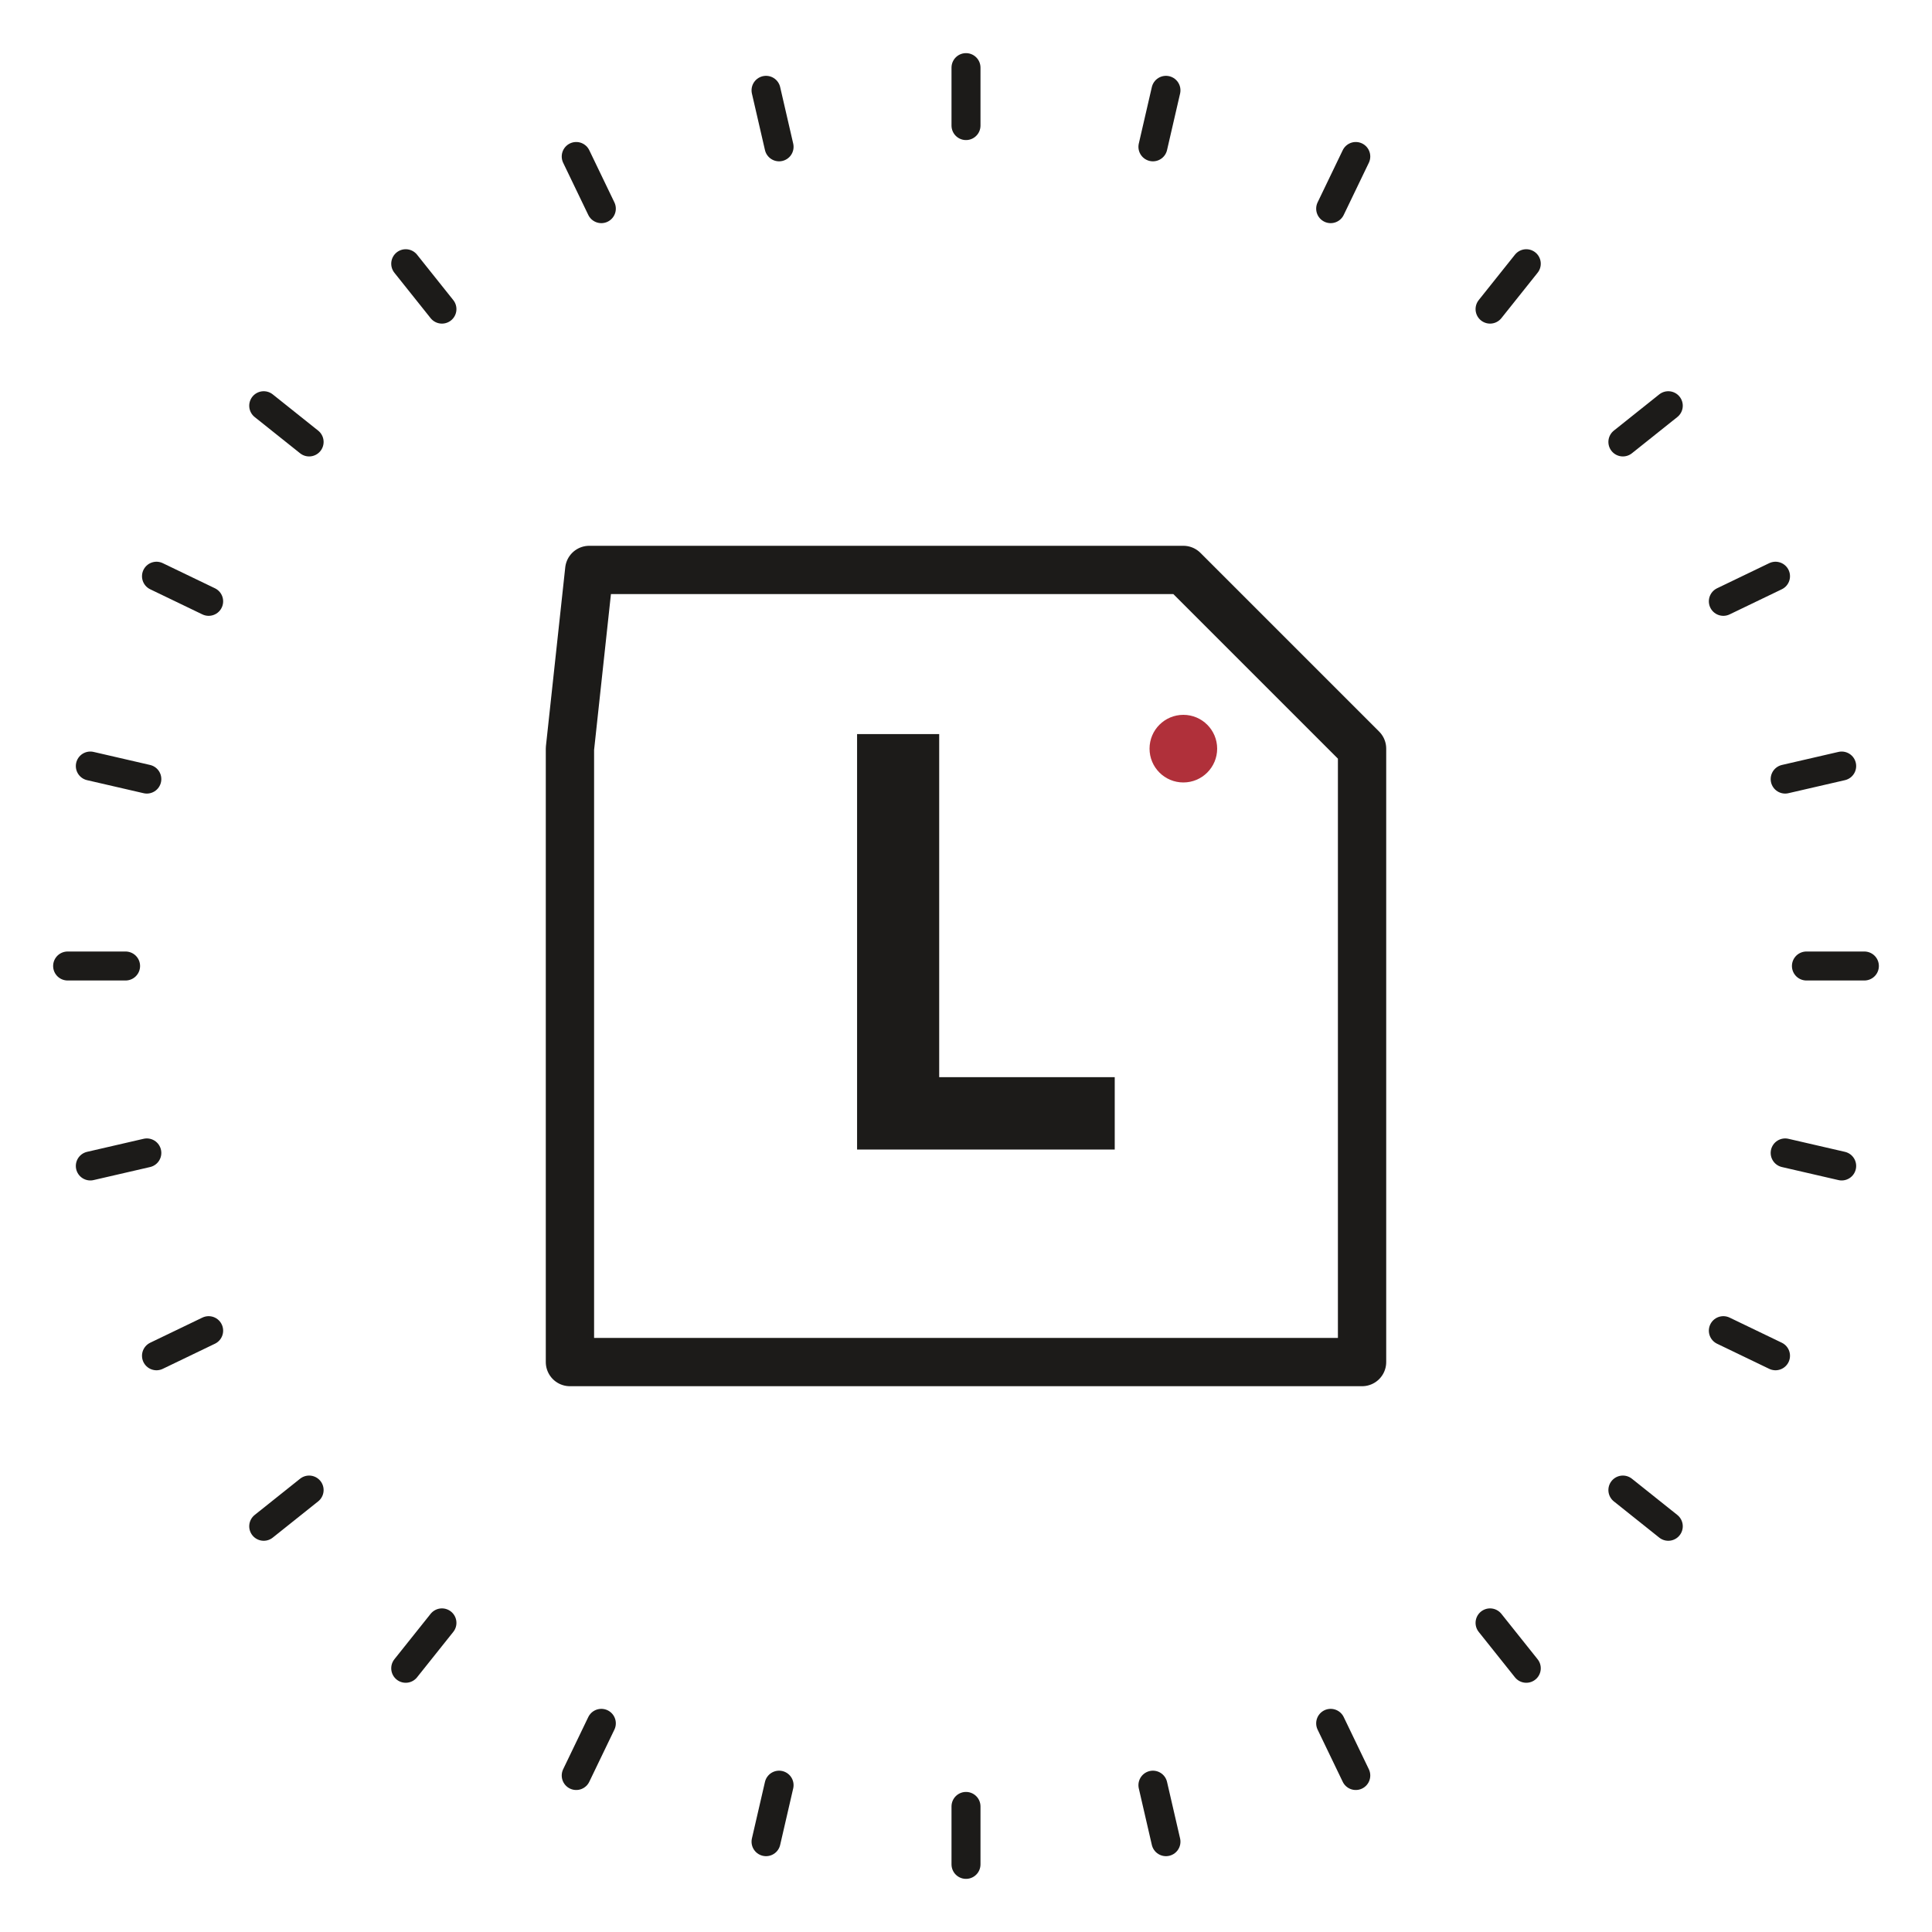
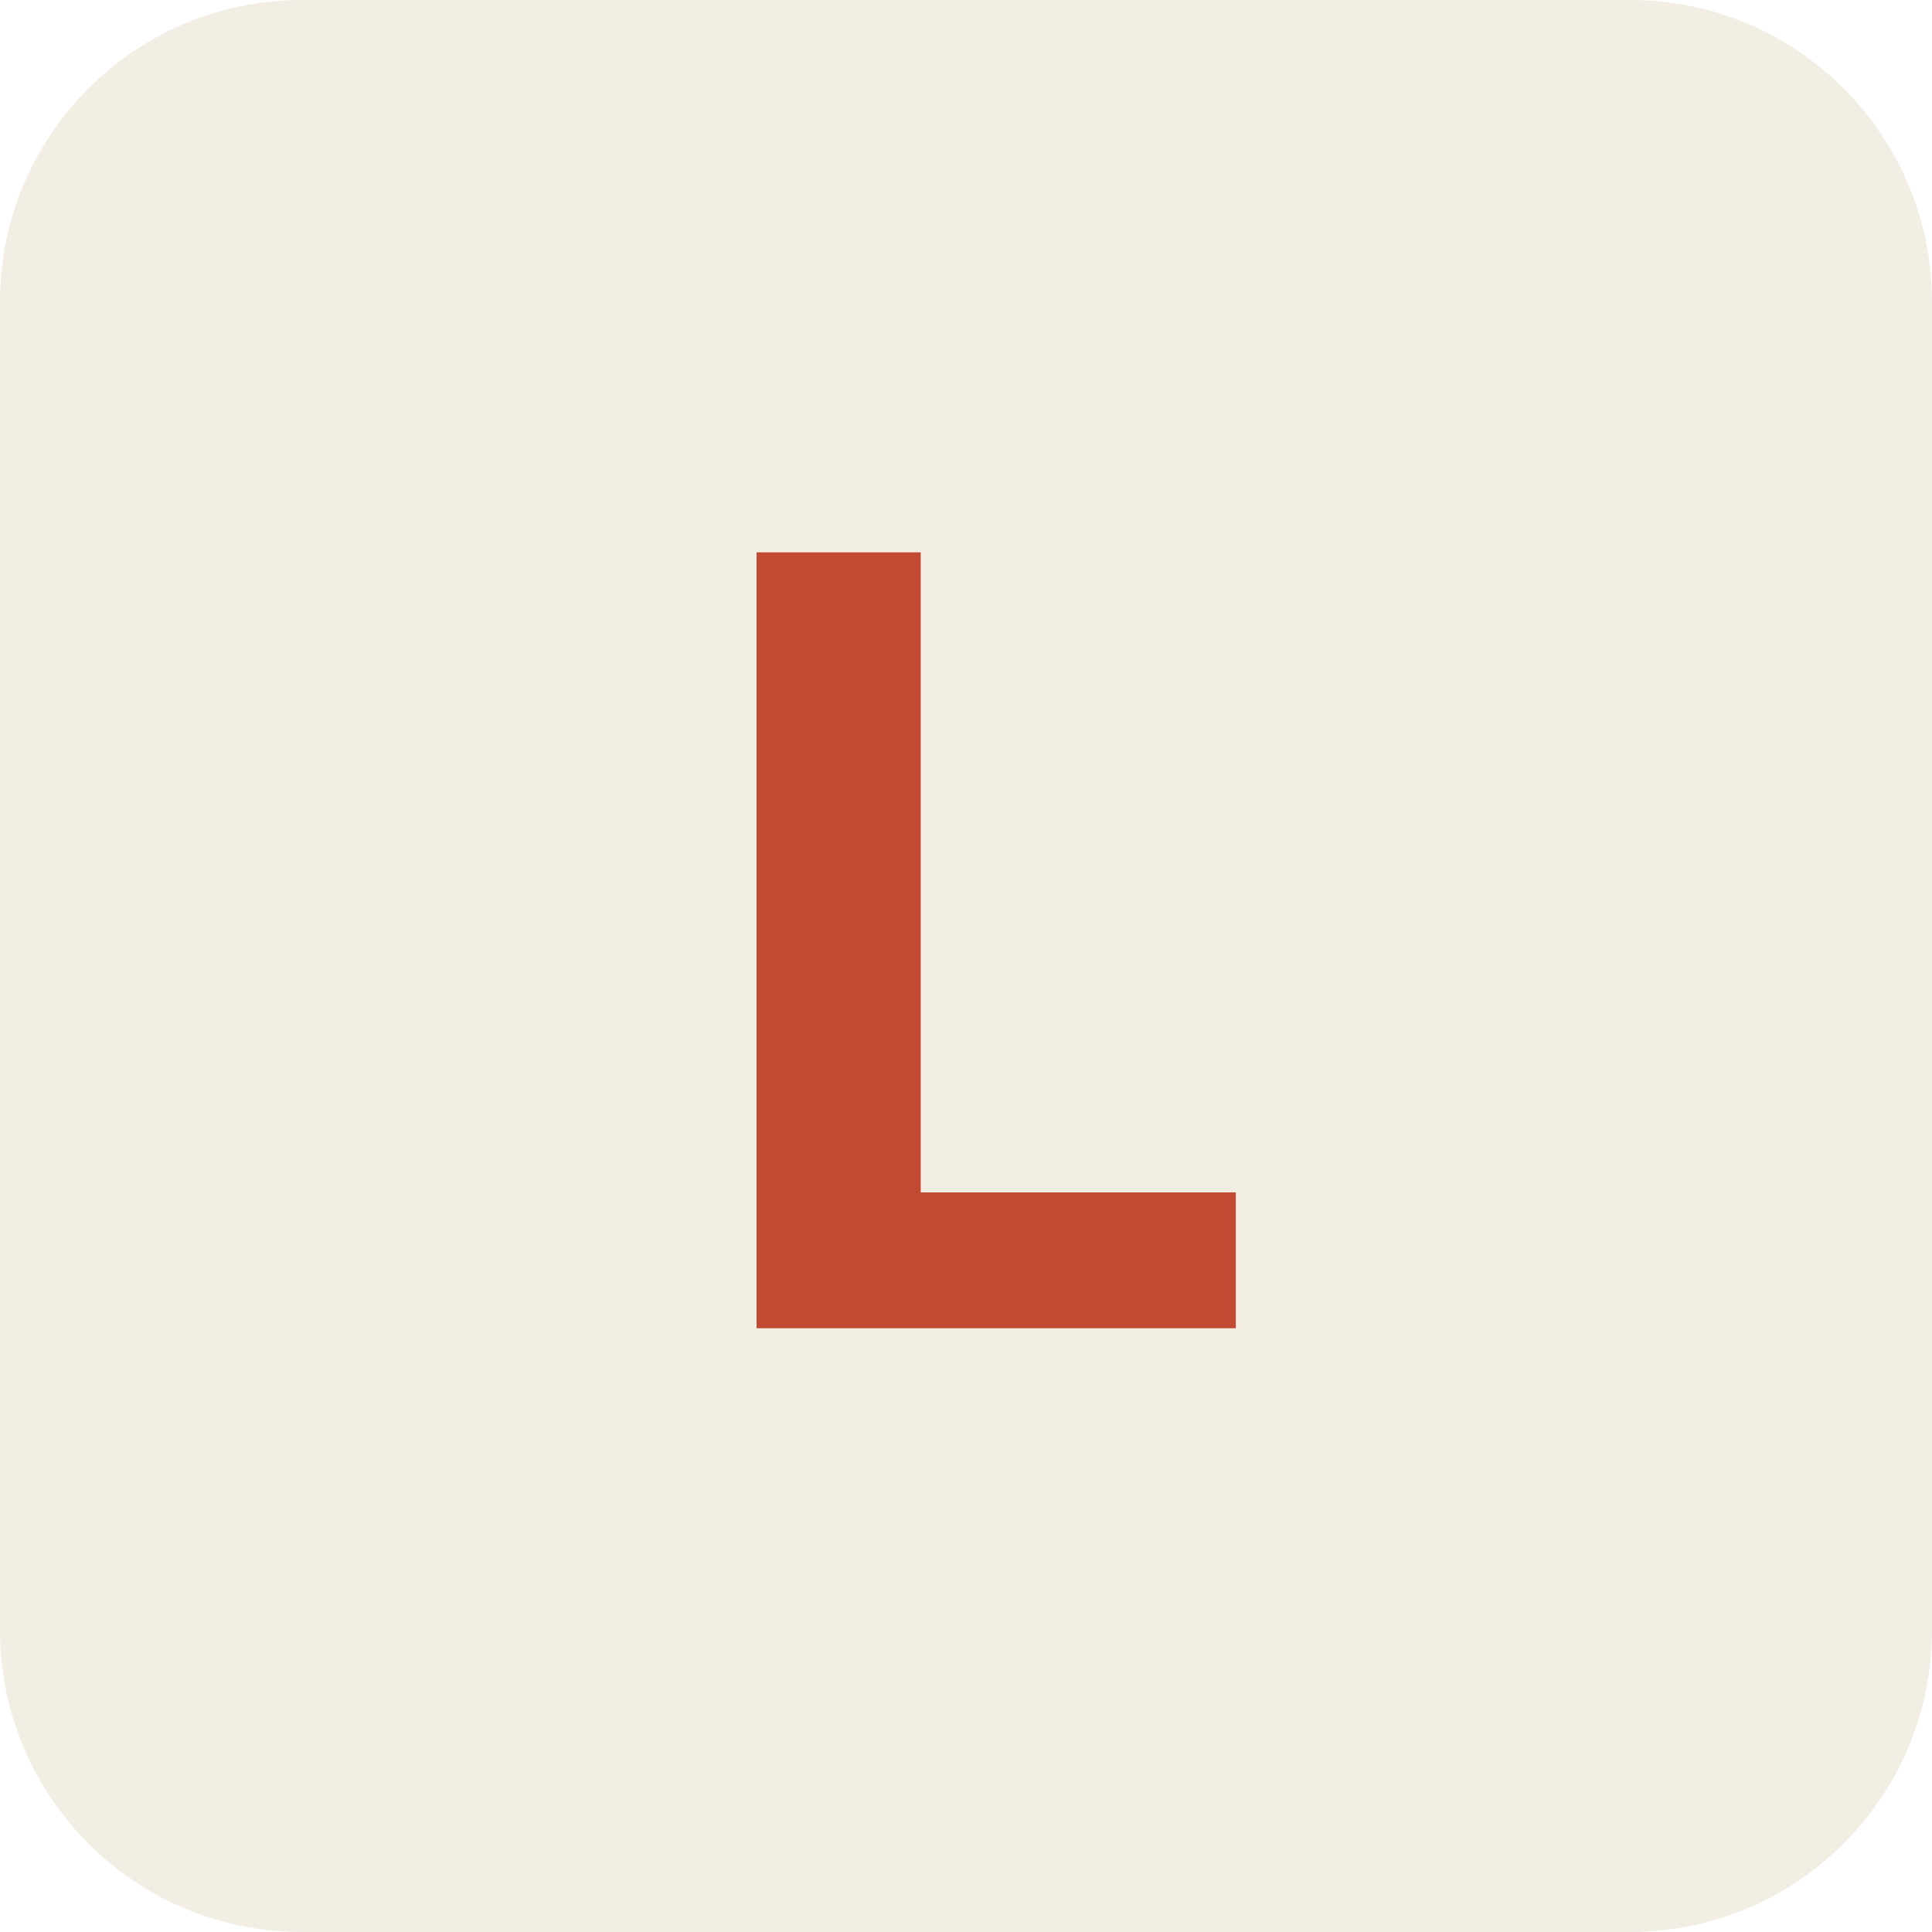
- <svg xmlns="http://www.w3.org/2000/svg" viewBox="0 0 400 400">
-   <rect x="0" y="0" width="400" height="400" fill="none" fill-opacity="0" />
-   <g>
-     <line x1="374.0" y1="200.0" x2="386.0" y2="200.0" stroke="#1C1B19" stroke-width="6" stroke-linecap="round" />
-     <line x1="369.6" y1="238.7" x2="381.3" y2="241.4" stroke="#1C1B19" stroke-width="6" stroke-linecap="round" />
-     <line x1="356.8" y1="275.5" x2="367.6" y2="280.7" stroke="#1C1B19" stroke-width="6" stroke-linecap="round" />
-     <line x1="336.0" y1="308.5" x2="345.4" y2="316.0" stroke="#1C1B19" stroke-width="6" stroke-linecap="round" />
-     <line x1="308.5" y1="336.0" x2="316.0" y2="345.4" stroke="#1C1B19" stroke-width="6" stroke-linecap="round" />
-     <line x1="275.5" y1="356.8" x2="280.7" y2="367.6" stroke="#1C1B19" stroke-width="6" stroke-linecap="round" />
-     <line x1="238.7" y1="369.6" x2="241.4" y2="381.3" stroke="#1C1B19" stroke-width="6" stroke-linecap="round" />
-     <line x1="200.0" y1="374.0" x2="200.0" y2="386.0" stroke="#1C1B19" stroke-width="6" stroke-linecap="round" />
-     <line x1="161.3" y1="369.6" x2="158.6" y2="381.3" stroke="#1C1B19" stroke-width="6" stroke-linecap="round" />
-     <line x1="124.5" y1="356.8" x2="119.3" y2="367.6" stroke="#1C1B19" stroke-width="6" stroke-linecap="round" />
-     <line x1="91.5" y1="336.0" x2="84.0" y2="345.4" stroke="#1C1B19" stroke-width="6" stroke-linecap="round" />
-     <line x1="64.0" y1="308.5" x2="54.6" y2="316.0" stroke="#1C1B19" stroke-width="6" stroke-linecap="round" />
-     <line x1="43.2" y1="275.5" x2="32.4" y2="280.7" stroke="#1C1B19" stroke-width="6" stroke-linecap="round" />
-     <line x1="30.4" y1="238.7" x2="18.7" y2="241.4" stroke="#1C1B19" stroke-width="6" stroke-linecap="round" />
-     <line x1="26.0" y1="200.0" x2="14.0" y2="200.0" stroke="#1C1B19" stroke-width="6" stroke-linecap="round" />
-     <line x1="30.4" y1="161.3" x2="18.7" y2="158.6" stroke="#1C1B19" stroke-width="6" stroke-linecap="round" />
-     <line x1="43.2" y1="124.5" x2="32.4" y2="119.3" stroke="#1C1B19" stroke-width="6" stroke-linecap="round" />
-     <line x1="64.0" y1="91.5" x2="54.6" y2="84.0" stroke="#1C1B19" stroke-width="6" stroke-linecap="round" />
-     <line x1="91.5" y1="64.0" x2="84.0" y2="54.6" stroke="#1C1B19" stroke-width="6" stroke-linecap="round" />
-     <line x1="124.5" y1="43.2" x2="119.3" y2="32.4" stroke="#1C1B19" stroke-width="6" stroke-linecap="round" />
-     <line x1="161.3" y1="30.4" x2="158.6" y2="18.7" stroke="#1C1B19" stroke-width="6" stroke-linecap="round" />
-     <line x1="200.0" y1="26.0" x2="200.0" y2="14.0" stroke="#1C1B19" stroke-width="6" stroke-linecap="round" />
-     <line x1="238.7" y1="30.4" x2="241.4" y2="18.7" stroke="#1C1B19" stroke-width="6" stroke-linecap="round" />
-     <line x1="275.5" y1="43.2" x2="280.7" y2="32.4" stroke="#1C1B19" stroke-width="6" stroke-linecap="round" />
-     <line x1="308.5" y1="64.0" x2="316.0" y2="54.6" stroke="#1C1B19" stroke-width="6" stroke-linecap="round" />
-     <line x1="336.0" y1="91.5" x2="345.4" y2="84.0" stroke="#1C1B19" stroke-width="6" stroke-linecap="round" />
-     <line x1="356.8" y1="124.5" x2="367.6" y2="119.3" stroke="#1C1B19" stroke-width="6" stroke-linecap="round" />
-     <line x1="369.6" y1="161.3" x2="381.3" y2="158.6" stroke="#1C1B19" stroke-width="6" stroke-linecap="round" />
-   </g>
-   <path d="M 122 118 L 245 118 L 282 155 L 282 282 L 118 282 L 118 155 Z" fill="none" stroke="#1C1B19" stroke-width="10" stroke-linejoin="round" />
-   <circle cx="245" cy="155" r="7" fill="#B0303A" />
-   <text x="200" y="238" text-anchor="middle" font-size="118" font-family="IBM Plex Mono, JetBrains Mono, ui-monospace, Menlo, monospace" font-weight="700" fill="#1C1B19">L</text>
+ <svg xmlns="http://www.w3.org/2000/svg" viewBox="0 0 64 64" role="img" aria-label="Lockd">
+   <rect x="0" y="0" width="64" height="64" rx="10" fill="#F3EEE4" />
+   <text x="32" y="44" text-anchor="middle" font-size="36" font-family="Barlow Condensed, Arial Narrow, sans-serif" font-weight="800" fill="#C24A32">L</text>
</svg>
